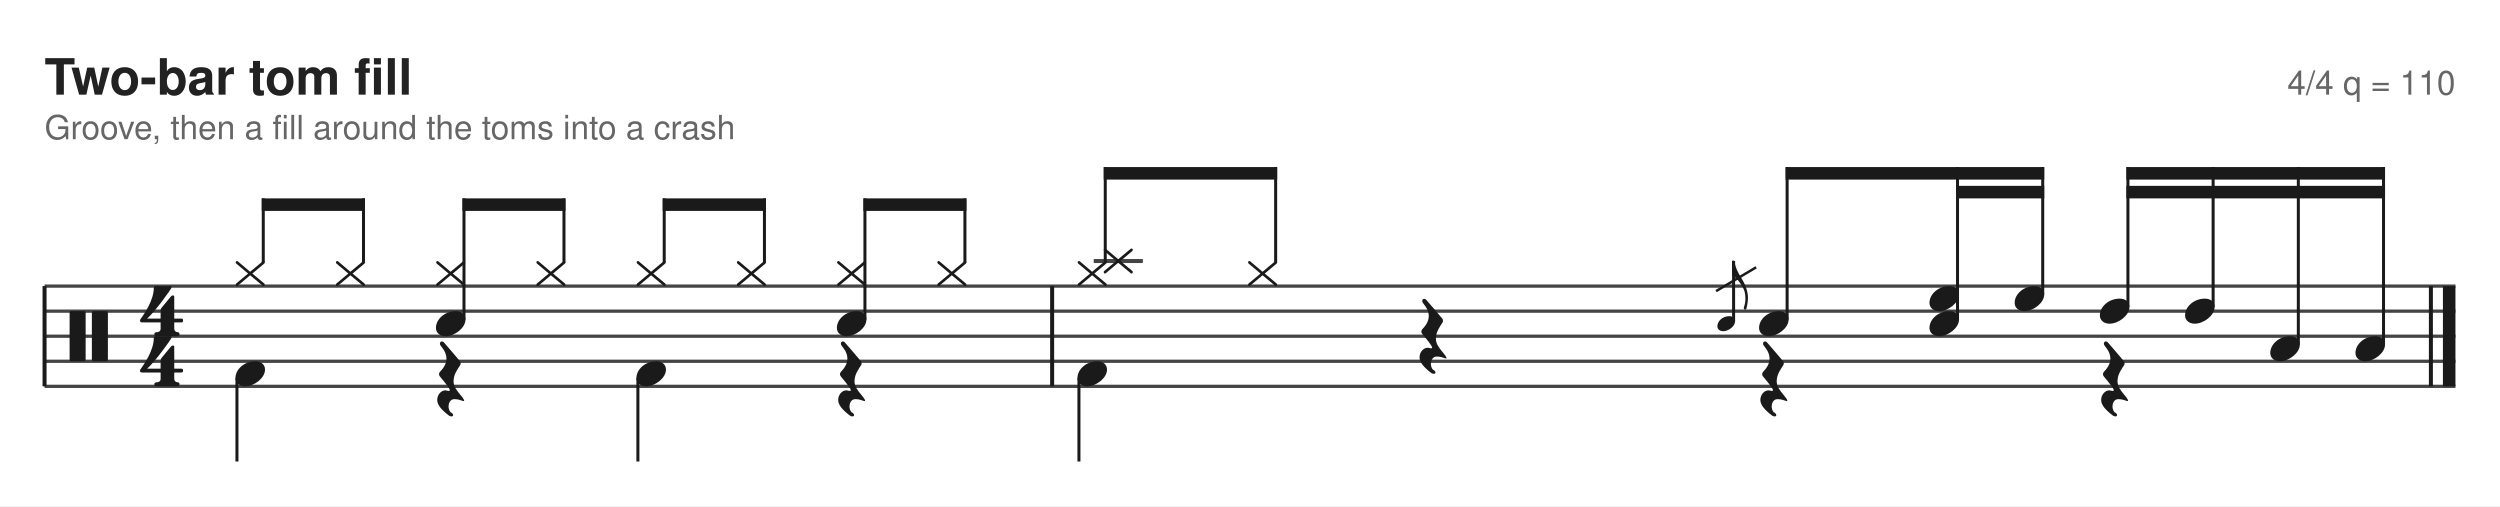
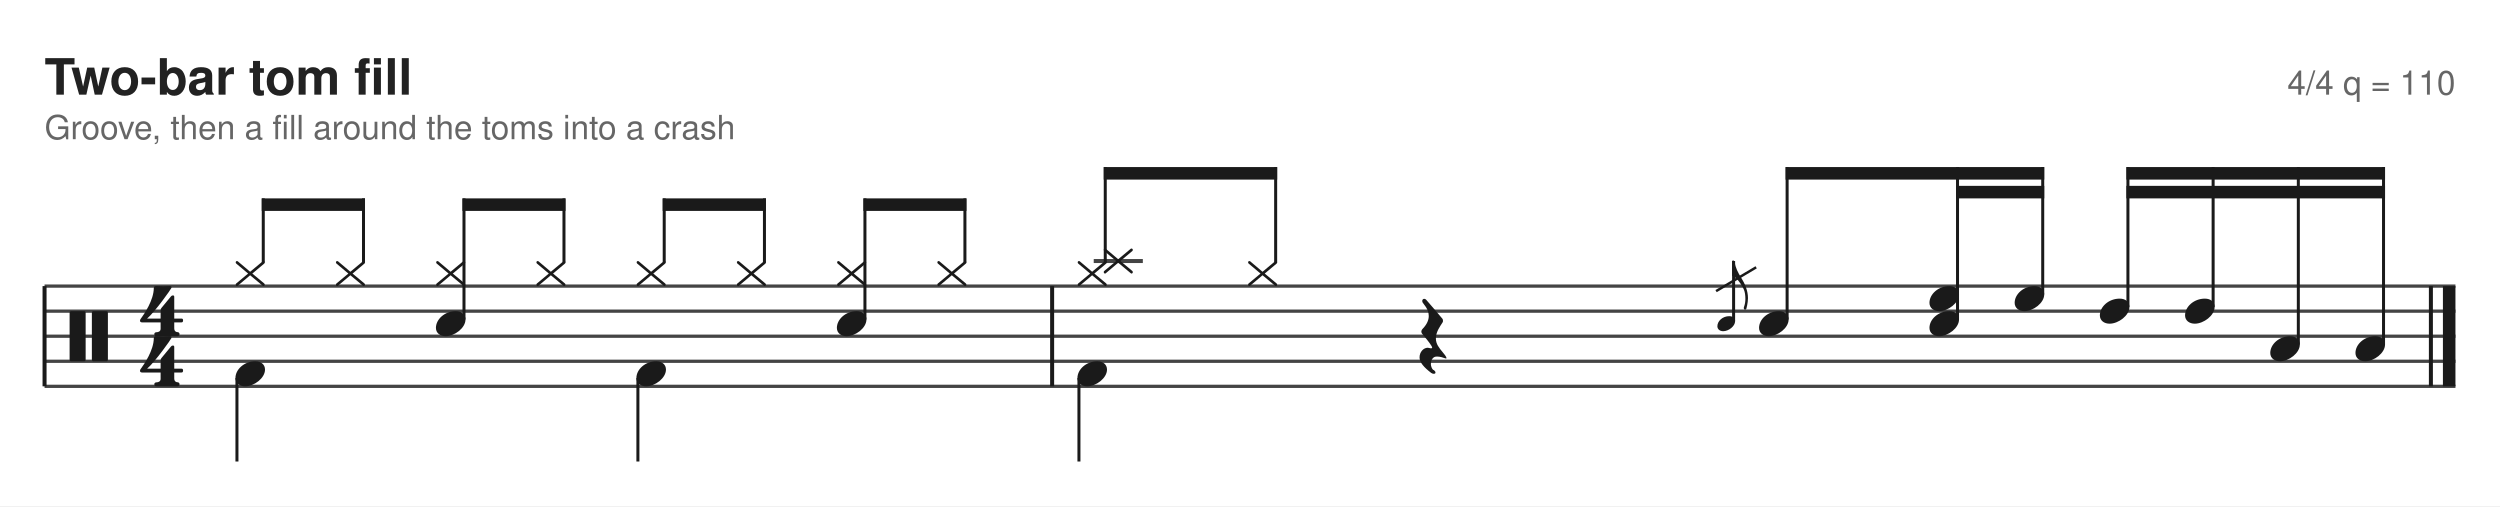
<svg xmlns="http://www.w3.org/2000/svg" id="drumdrom-0" width="897.87" height="181.75" viewBox="0 0 897.87 181.75" role="img" aria-labelledby="drumdrom-0-title drumdrom-0-desc" font-family="Helvetica, Arial, sans-serif">
  <defs>
    <path id="drumdrom-0-g-unpitchedPercussionClef1" d="M0.64 0.94L0.64-0.94C0.64-0.972 0.616-1 0.584-1L0.056-1C0.024-1 0-0.972 0-0.94L0 0.94C0 0.972 0.024 1 0.056 1L0.584 1C0.616 1 0.64 0.972 0.64 0.94M1.528-0.94C1.528-0.972 1.504-1 1.472-1L0.944-1C0.912-1 0.888-0.972 0.888-0.94L0.888 0.94C0.888 0.972 0.912 1 0.944 1L1.472 1C1.504 1 1.528 0.972 1.528 0.94" />
    <path id="drumdrom-0-g-noteheadBlack" d="M0.388 0.5C0.744 0.5 1.18 0.172 1.18-0.168C1.18-0.372 1.02-0.5 0.792-0.5C0.352-0.5 0-0.176 0 0.168C0 0.376 0.172 0.5 0.388 0.5" />
    <path id="drumdrom-0-g-noteheadXBlack" d="M1.14 0.396L0.664 0L1.14-0.4C1.152-0.408 1.16-0.428 1.16-0.444C1.16-0.476 1.132-0.5 1.108-0.5C1.1-0.5 1.088-0.496 1.08-0.492L0.576-0.072L0.08-0.492C0.072-0.496 0.06-0.5 0.048-0.5C0.02-0.5 0-0.472 0-0.448C0-0.432 0.008-0.412 0.02-0.4L0.496 0L0.02 0.396C0.004 0.408 0 0.424 0 0.44C0 0.472 0.02 0.5 0.052 0.5C0.064 0.5 0.072 0.496 0.08 0.488L0.576 0.068L1.08 0.488C1.088 0.496 1.1 0.5 1.108 0.5C1.14 0.5 1.16 0.468 1.16 0.444C1.16 0.424 1.152 0.408 1.14 0.396" />
    <path id="drumdrom-0-g-flag8thUp" d="M0.952 3.16C0.952 3.16 1.056 2.78 1.056 2.468C1.056 1.968 0.848 1.496 0.596 1.096C0.392 0.78 0.224 0.436 0.16 0.052C0.148-0.012 0.116-0.036 0.076-0.036C0.032-0.036 0-0.024 0 0.024L0 0.98C0.264 1.028 0.644 1.572 0.788 1.912C0.848 2.048 0.884 2.276 0.884 2.512C0.884 2.692 0.856 2.88 0.788 3.06C0.78 3.084 0.776 3.104 0.776 3.12C0.776 3.184 0.816 3.22 0.84 3.236C0.844 3.24 0.852 3.24 0.86 3.24C0.888 3.24 0.936 3.216 0.952 3.16" />
    <path id="drumdrom-0-g-restQuarter" d="M0.312 0.152C0.376 0.232 0.432 0.308 0.484 0.392C0.492 0.408 0.508 0.44 0.508 0.448C0.508 0.452 0.508 0.46 0.504 0.464C0.496 0.48 0.48 0.484 0.46 0.484C0.444 0.484 0.412 0.476 0.396 0.472C0.376 0.472 0.352 0.46 0.332 0.46C0.16 0.46 0.004 0.632 0.004 0.844C0.004 1.044 0.176 1.24 0.468 1.464C0.5 1.488 0.54 1.5 0.572 1.5C0.6 1.5 0.628 1.492 0.632 1.476C0.636 1.464 0.64 1.456 0.64 1.448C0.64 1.412 0.608 1.38 0.576 1.352C0.524 1.352 0.48 1.244 0.472 1.208C0.46 1.176 0.456 1.14 0.456 1.104C0.456 0.98 0.516 0.84 0.644 0.816C0.664 0.812 0.684 0.812 0.708 0.812C0.824 0.812 0.956 0.856 1.02 0.88C1.024 0.88 1.028 0.884 1.032 0.884C1.044 0.888 1.052 0.888 1.06 0.888C1.072 0.888 1.08 0.884 1.08 0.872C1.08 0.824 0.976 0.692 0.932 0.644C0.78 0.46 0.656 0.312 0.656 0.088C0.656 0.072 0.66 0.052 0.66 0.036C0.676-0.196 0.82-0.388 0.924-0.552C0.936-0.572 0.94-0.592 0.94-0.612C0.94-0.652 0.924-0.688 0.924-0.688C0.924-0.688 0.332-1.392 0.264-1.46C0.244-1.48 0.216-1.492 0.192-1.492C0.152-1.492 0.112-1.464 0.112-1.408C0.112-1.388 0.116-1.368 0.128-1.344C0.144-1.3 0.372-1.096 0.372-0.808C0.372-0.66 0.312-0.488 0.132-0.3C0.092-0.26 0.076-0.216 0.076-0.184C0.076-0.128 0.116-0.088 0.116-0.088" />
    <path id="drumdrom-0-g-timeSig4" d="M1.448 0.296L1.448-0.56C1.448-0.592 1.444-0.628 1.4-0.628C1.364-0.628 1.344-0.62 1.32-0.592L0.94-0.132C0.924-0.112 0.904-0.088 0.904-0.04L0.904 0.296L0.364 0.296C0.684 0.024 1.324-0.884 1.336-0.928C1.336-0.936 1.34-0.94 1.34-0.948C1.34-0.98 1.312-1.004 1.28-1.004C1.244-1.004 1.08-0.996 1.008-0.996C0.936-0.996 0.756-1.004 0.724-1.004C0.688-1.004 0.632-0.992 0.632-0.928C0.632-0.432 0.24 0.124 0.12 0.292L0.096 0.324C0.096 0.328 0.092 0.332 0.092 0.336C0.084 0.352 0.08 0.368 0.08 0.38C0.08 0.42 0.112 0.448 0.16 0.448L0.904 0.448L0.904 0.7C0.904 0.808 0.816 0.84 0.744 0.84C0.68 0.84 0.652 0.876 0.652 0.916C0.652 0.956 0.668 1 0.728 1L1.58 1C1.62 1 1.66 0.972 1.66 0.916C1.66 0.86 1.612 0.836 1.572 0.836C1.532 0.836 1.448 0.812 1.448 0.684L1.448 0.448L1.74 0.448C1.78 0.448 1.8 0.42 1.8 0.372C1.8 0.324 1.784 0.296 1.74 0.296" />
  </defs>
  <rect width="100%" height="100%" fill="#ffffff" />
  <g id="drumdrom-0-header">
    <text x="16" y="34" font-size="18" fill="#222222" font-weight="bold">Two-bar tom fill</text>
    <text x="16" y="50" font-size="12" fill="#666666">Groove, then a fill around the toms into a crash</text>
    <text x="881.87" y="34" font-size="12" fill="#666666" text-anchor="end">4/4  q = 110</text>
  </g>
  <g id="drumdrom-0-system0" transform="translate(16 102.75)">
    <g id="drumdrom-0-row0-staff">
      <line x1="0" y1="0" x2="865.87" y2="0" stroke="#444444" stroke-width="1.17" />
      <line x1="0" y1="9" x2="865.87" y2="9" stroke="#444444" stroke-width="1.17" />
      <line x1="0" y1="18" x2="865.87" y2="18" stroke="#444444" stroke-width="1.17" />
      <line x1="0" y1="27" x2="865.87" y2="27" stroke="#444444" stroke-width="1.17" />
      <line x1="0" y1="36" x2="865.87" y2="36" stroke="#444444" stroke-width="1.17" />
      <line x1="0" y1="0" x2="0" y2="36" stroke="#1a1a1a" stroke-width="1.44" />
      <use href="#drumdrom-0-g-unpitchedPercussionClef1" transform="translate(9 18) scale(9)" fill="#1a1a1a" />
      <use href="#drumdrom-0-g-timeSig4" transform="translate(33.55 9) scale(9)" fill="#1a1a1a" />
      <use href="#drumdrom-0-g-timeSig4" transform="translate(33.55 27) scale(9)" fill="#1a1a1a" />
      <line x1="361.87" y1="0" x2="361.87" y2="36" stroke="#1a1a1a" stroke-width="1.44" />
      <line x1="857.05" y1="0" x2="857.05" y2="36" stroke="#1a1a1a" stroke-width="1.44" />
      <line x1="863.62" y1="0" x2="863.62" y2="36" stroke="#1a1a1a" stroke-width="4.5" />
    </g>
    <g id="drumdrom-0-row0">
      <g id="drumdrom-0-bar0-hands">
        <use href="#drumdrom-0-g-noteheadXBlack" transform="translate(68.65 -4.5) scale(9)" fill="#1a1a1a" />
        <line x1="78.55" y1="-8.5" x2="78.55" y2="-31.5" stroke="#1a1a1a" stroke-width="1.08" />
        <use href="#drumdrom-0-g-noteheadXBlack" transform="translate(104.65 -4.5) scale(9)" fill="#1a1a1a" />
        <line x1="114.55" y1="-8.5" x2="114.55" y2="-31.5" stroke="#1a1a1a" stroke-width="1.08" />
        <use href="#drumdrom-0-g-noteheadBlack" transform="translate(140.56 13.5) scale(9)" fill="#1a1a1a" />
        <use href="#drumdrom-0-g-noteheadXBlack" transform="translate(140.65 -4.5) scale(9)" fill="#1a1a1a" />
        <line x1="150.64" y1="11.99" x2="150.64" y2="-31.5" stroke="#1a1a1a" stroke-width="1.08" />
        <use href="#drumdrom-0-g-noteheadXBlack" transform="translate(176.65 -4.5) scale(9)" fill="#1a1a1a" />
        <line x1="186.55" y1="-8.5" x2="186.55" y2="-31.5" stroke="#1a1a1a" stroke-width="1.08" />
        <use href="#drumdrom-0-g-noteheadXBlack" transform="translate(212.65 -4.5) scale(9)" fill="#1a1a1a" />
        <line x1="222.55" y1="-8.5" x2="222.55" y2="-31.5" stroke="#1a1a1a" stroke-width="1.08" />
        <use href="#drumdrom-0-g-noteheadXBlack" transform="translate(248.65 -4.5) scale(9)" fill="#1a1a1a" />
        <line x1="258.55" y1="-8.5" x2="258.55" y2="-31.5" stroke="#1a1a1a" stroke-width="1.08" />
        <use href="#drumdrom-0-g-noteheadBlack" transform="translate(284.56 13.5) scale(9)" fill="#1a1a1a" />
        <use href="#drumdrom-0-g-noteheadXBlack" transform="translate(284.65 -4.5) scale(9)" fill="#1a1a1a" />
        <line x1="294.64" y1="11.99" x2="294.64" y2="-31.5" stroke="#1a1a1a" stroke-width="1.08" />
        <use href="#drumdrom-0-g-noteheadXBlack" transform="translate(320.65 -4.5) scale(9)" fill="#1a1a1a" />
        <line x1="330.55" y1="-8.5" x2="330.55" y2="-31.5" stroke="#1a1a1a" stroke-width="1.08" />
        <rect x="78.01" y="-31.5" width="37.08" height="4.5" fill="#1a1a1a" />
        <rect x="150.1" y="-31.5" width="36.99" height="4.5" fill="#1a1a1a" />
        <rect x="222.01" y="-31.5" width="37.08" height="4.5" fill="#1a1a1a" />
        <rect x="294.1" y="-31.5" width="36.99" height="4.5" fill="#1a1a1a" />
      </g>
      <g id="drumdrom-0-bar0-feet">
        <use href="#drumdrom-0-g-noteheadBlack" transform="translate(68.56 31.5) scale(9)" fill="#1a1a1a" />
        <line x1="69.1" y1="33.01" x2="69.1" y2="63" stroke="#1a1a1a" stroke-width="1.08" />
        <use href="#drumdrom-0-g-noteheadBlack" transform="translate(212.56 31.5) scale(9)" fill="#1a1a1a" />
        <line x1="213.1" y1="33.01" x2="213.1" y2="63" stroke="#1a1a1a" stroke-width="1.08" />
-         <use href="#drumdrom-0-g-restQuarter" transform="translate(140.99 33.3) scale(9)" fill="#1a1a1a" />
-         <use href="#drumdrom-0-g-restQuarter" transform="translate(284.99 33.3) scale(9)" fill="#1a1a1a" />
      </g>
      <g id="drumdrom-0-bar1-hands">
        <line x1="376.81" y1="-9" x2="394.45" y2="-9" stroke="#444444" stroke-width="1.44" />
        <use href="#drumdrom-0-g-noteheadXBlack" transform="translate(371.05 -4.5) scale(9)" fill="#1a1a1a" />
        <use href="#drumdrom-0-g-noteheadXBlack" transform="translate(380.41 -9) scale(9)" fill="#1a1a1a" />
        <line x1="380.95" y1="-8.5" x2="380.95" y2="-42.75" stroke="#1a1a1a" stroke-width="1.08" />
        <use href="#drumdrom-0-g-noteheadXBlack" transform="translate(432.25 -4.5) scale(9)" fill="#1a1a1a" />
        <line x1="442.15" y1="-8.5" x2="442.15" y2="-42.75" stroke="#1a1a1a" stroke-width="1.08" />
        <use href="#drumdrom-0-g-noteheadBlack" transform="translate(615.76 13.5) scale(9)" fill="#1a1a1a" />
        <use href="#drumdrom-0-g-noteheadBlack" transform="translate(600.79 13.5) scale(5.4)" fill="#1a1a1a" />
        <line x1="606.62" y1="12.59" x2="606.62" y2="-9" stroke="#1a1a1a" stroke-width="1.08" />
        <use href="#drumdrom-0-g-flag8thUp" transform="translate(606.08 -9) scale(5.4)" fill="#1a1a1a" />
        <line x1="600.32" y1="1.8" x2="614.72" y2="-6.75" stroke="#1a1a1a" stroke-width="0.9" />
        <line x1="625.84" y1="11.99" x2="625.84" y2="-42.75" stroke="#1a1a1a" stroke-width="1.08" />
        <use href="#drumdrom-0-g-noteheadBlack" transform="translate(676.96 13.5) scale(9)" fill="#1a1a1a" />
        <use href="#drumdrom-0-g-noteheadBlack" transform="translate(676.96 4.5) scale(9)" fill="#1a1a1a" />
        <line x1="687.04" y1="11.99" x2="687.04" y2="-42.75" stroke="#1a1a1a" stroke-width="1.08" />
        <use href="#drumdrom-0-g-noteheadBlack" transform="translate(707.56 4.5) scale(9)" fill="#1a1a1a" />
        <line x1="717.64" y1="2.99" x2="717.64" y2="-42.75" stroke="#1a1a1a" stroke-width="1.08" />
        <use href="#drumdrom-0-g-noteheadBlack" transform="translate(738.16 9) scale(9)" fill="#1a1a1a" />
        <line x1="748.24" y1="7.49" x2="748.24" y2="-42.75" stroke="#1a1a1a" stroke-width="1.08" />
        <use href="#drumdrom-0-g-noteheadBlack" transform="translate(768.76 9) scale(9)" fill="#1a1a1a" />
        <line x1="778.84" y1="7.49" x2="778.84" y2="-42.75" stroke="#1a1a1a" stroke-width="1.08" />
        <use href="#drumdrom-0-g-noteheadBlack" transform="translate(799.36 22.5) scale(9)" fill="#1a1a1a" />
        <line x1="809.44" y1="20.99" x2="809.44" y2="-42.75" stroke="#1a1a1a" stroke-width="1.08" />
        <use href="#drumdrom-0-g-noteheadBlack" transform="translate(829.96 22.5) scale(9)" fill="#1a1a1a" />
        <line x1="840.04" y1="20.99" x2="840.04" y2="-42.75" stroke="#1a1a1a" stroke-width="1.08" />
        <rect x="380.41" y="-42.75" width="62.28" height="4.5" fill="#1a1a1a" />
        <rect x="625.3" y="-42.75" width="92.88" height="4.5" fill="#1a1a1a" />
        <rect x="686.5" y="-36" width="31.68" height="4.5" fill="#1a1a1a" />
        <rect x="747.7" y="-42.75" width="92.88" height="4.5" fill="#1a1a1a" />
        <rect x="747.7" y="-36" width="92.88" height="4.5" fill="#1a1a1a" />
        <use href="#drumdrom-0-g-restQuarter" transform="translate(493.79 18) scale(9)" fill="#1a1a1a" />
      </g>
      <g id="drumdrom-0-bar1-feet">
        <use href="#drumdrom-0-g-noteheadBlack" transform="translate(370.96 31.5) scale(9)" fill="#1a1a1a" />
        <line x1="371.5" y1="33.01" x2="371.5" y2="63" stroke="#1a1a1a" stroke-width="1.08" />
-         <use href="#drumdrom-0-g-restQuarter" transform="translate(616.19 33.3) scale(9)" fill="#1a1a1a" />
-         <use href="#drumdrom-0-g-restQuarter" transform="translate(738.59 33.3) scale(9)" fill="#1a1a1a" />
      </g>
    </g>
  </g>
</svg>
